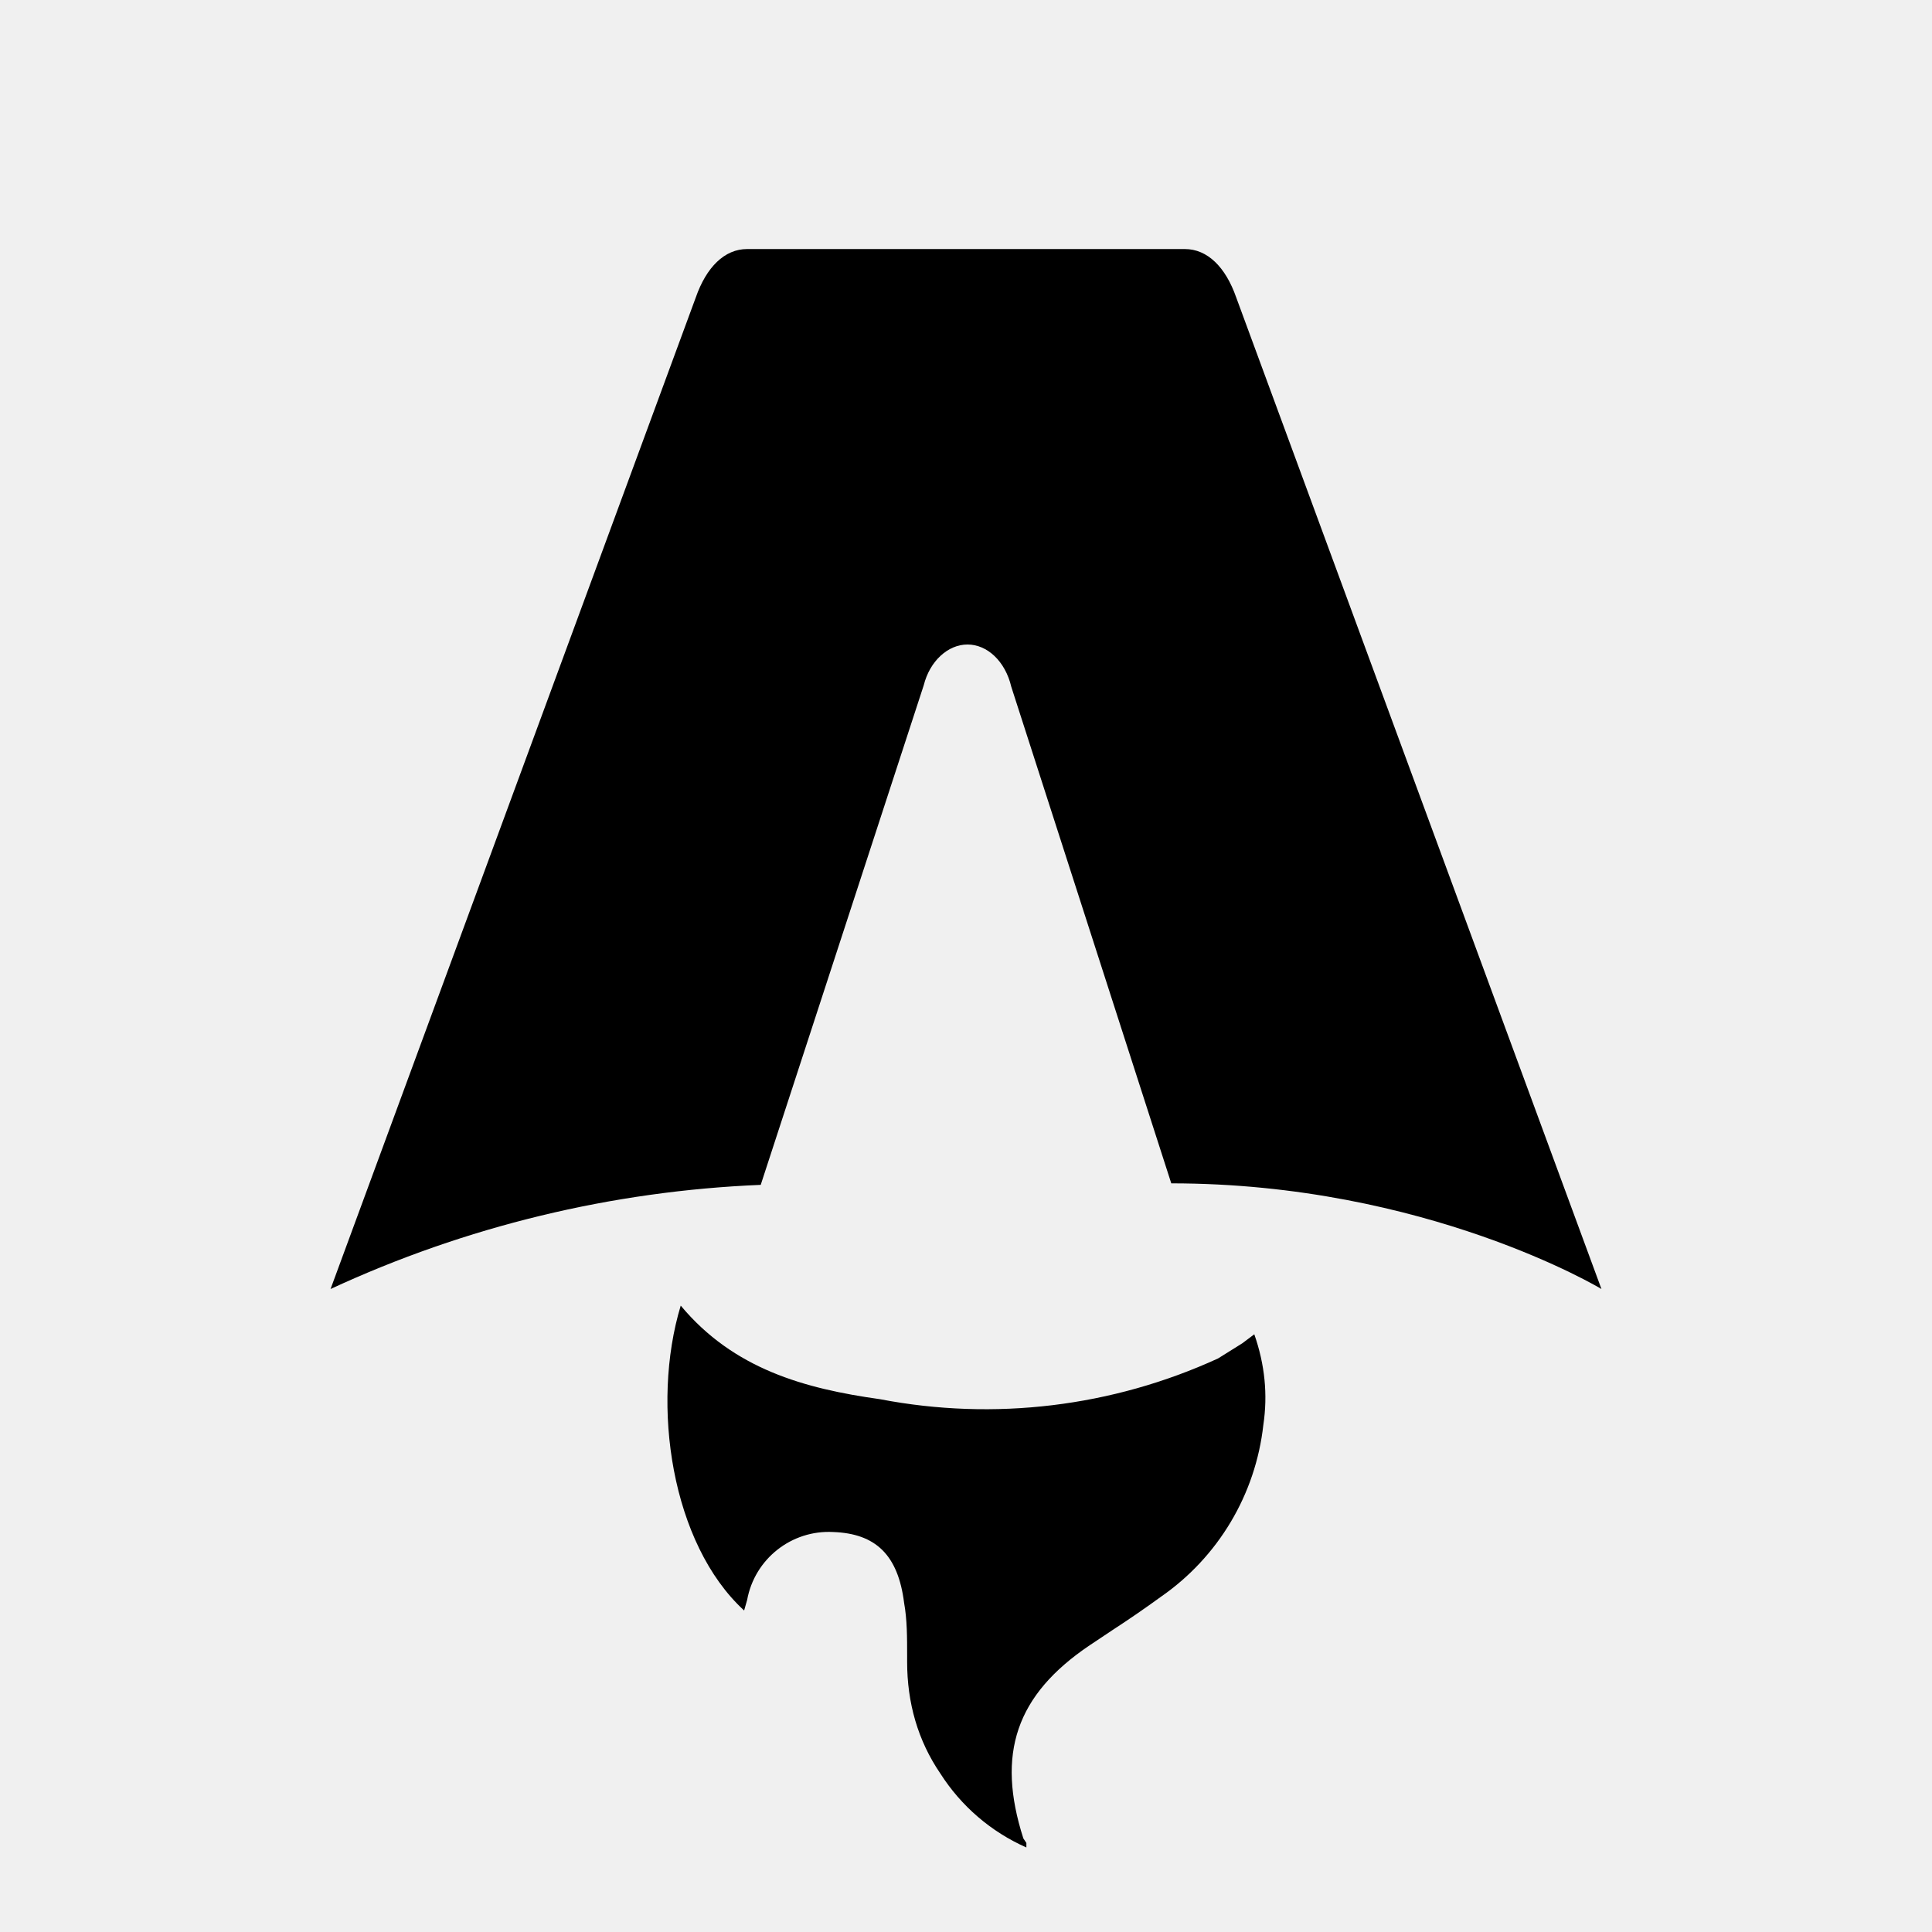
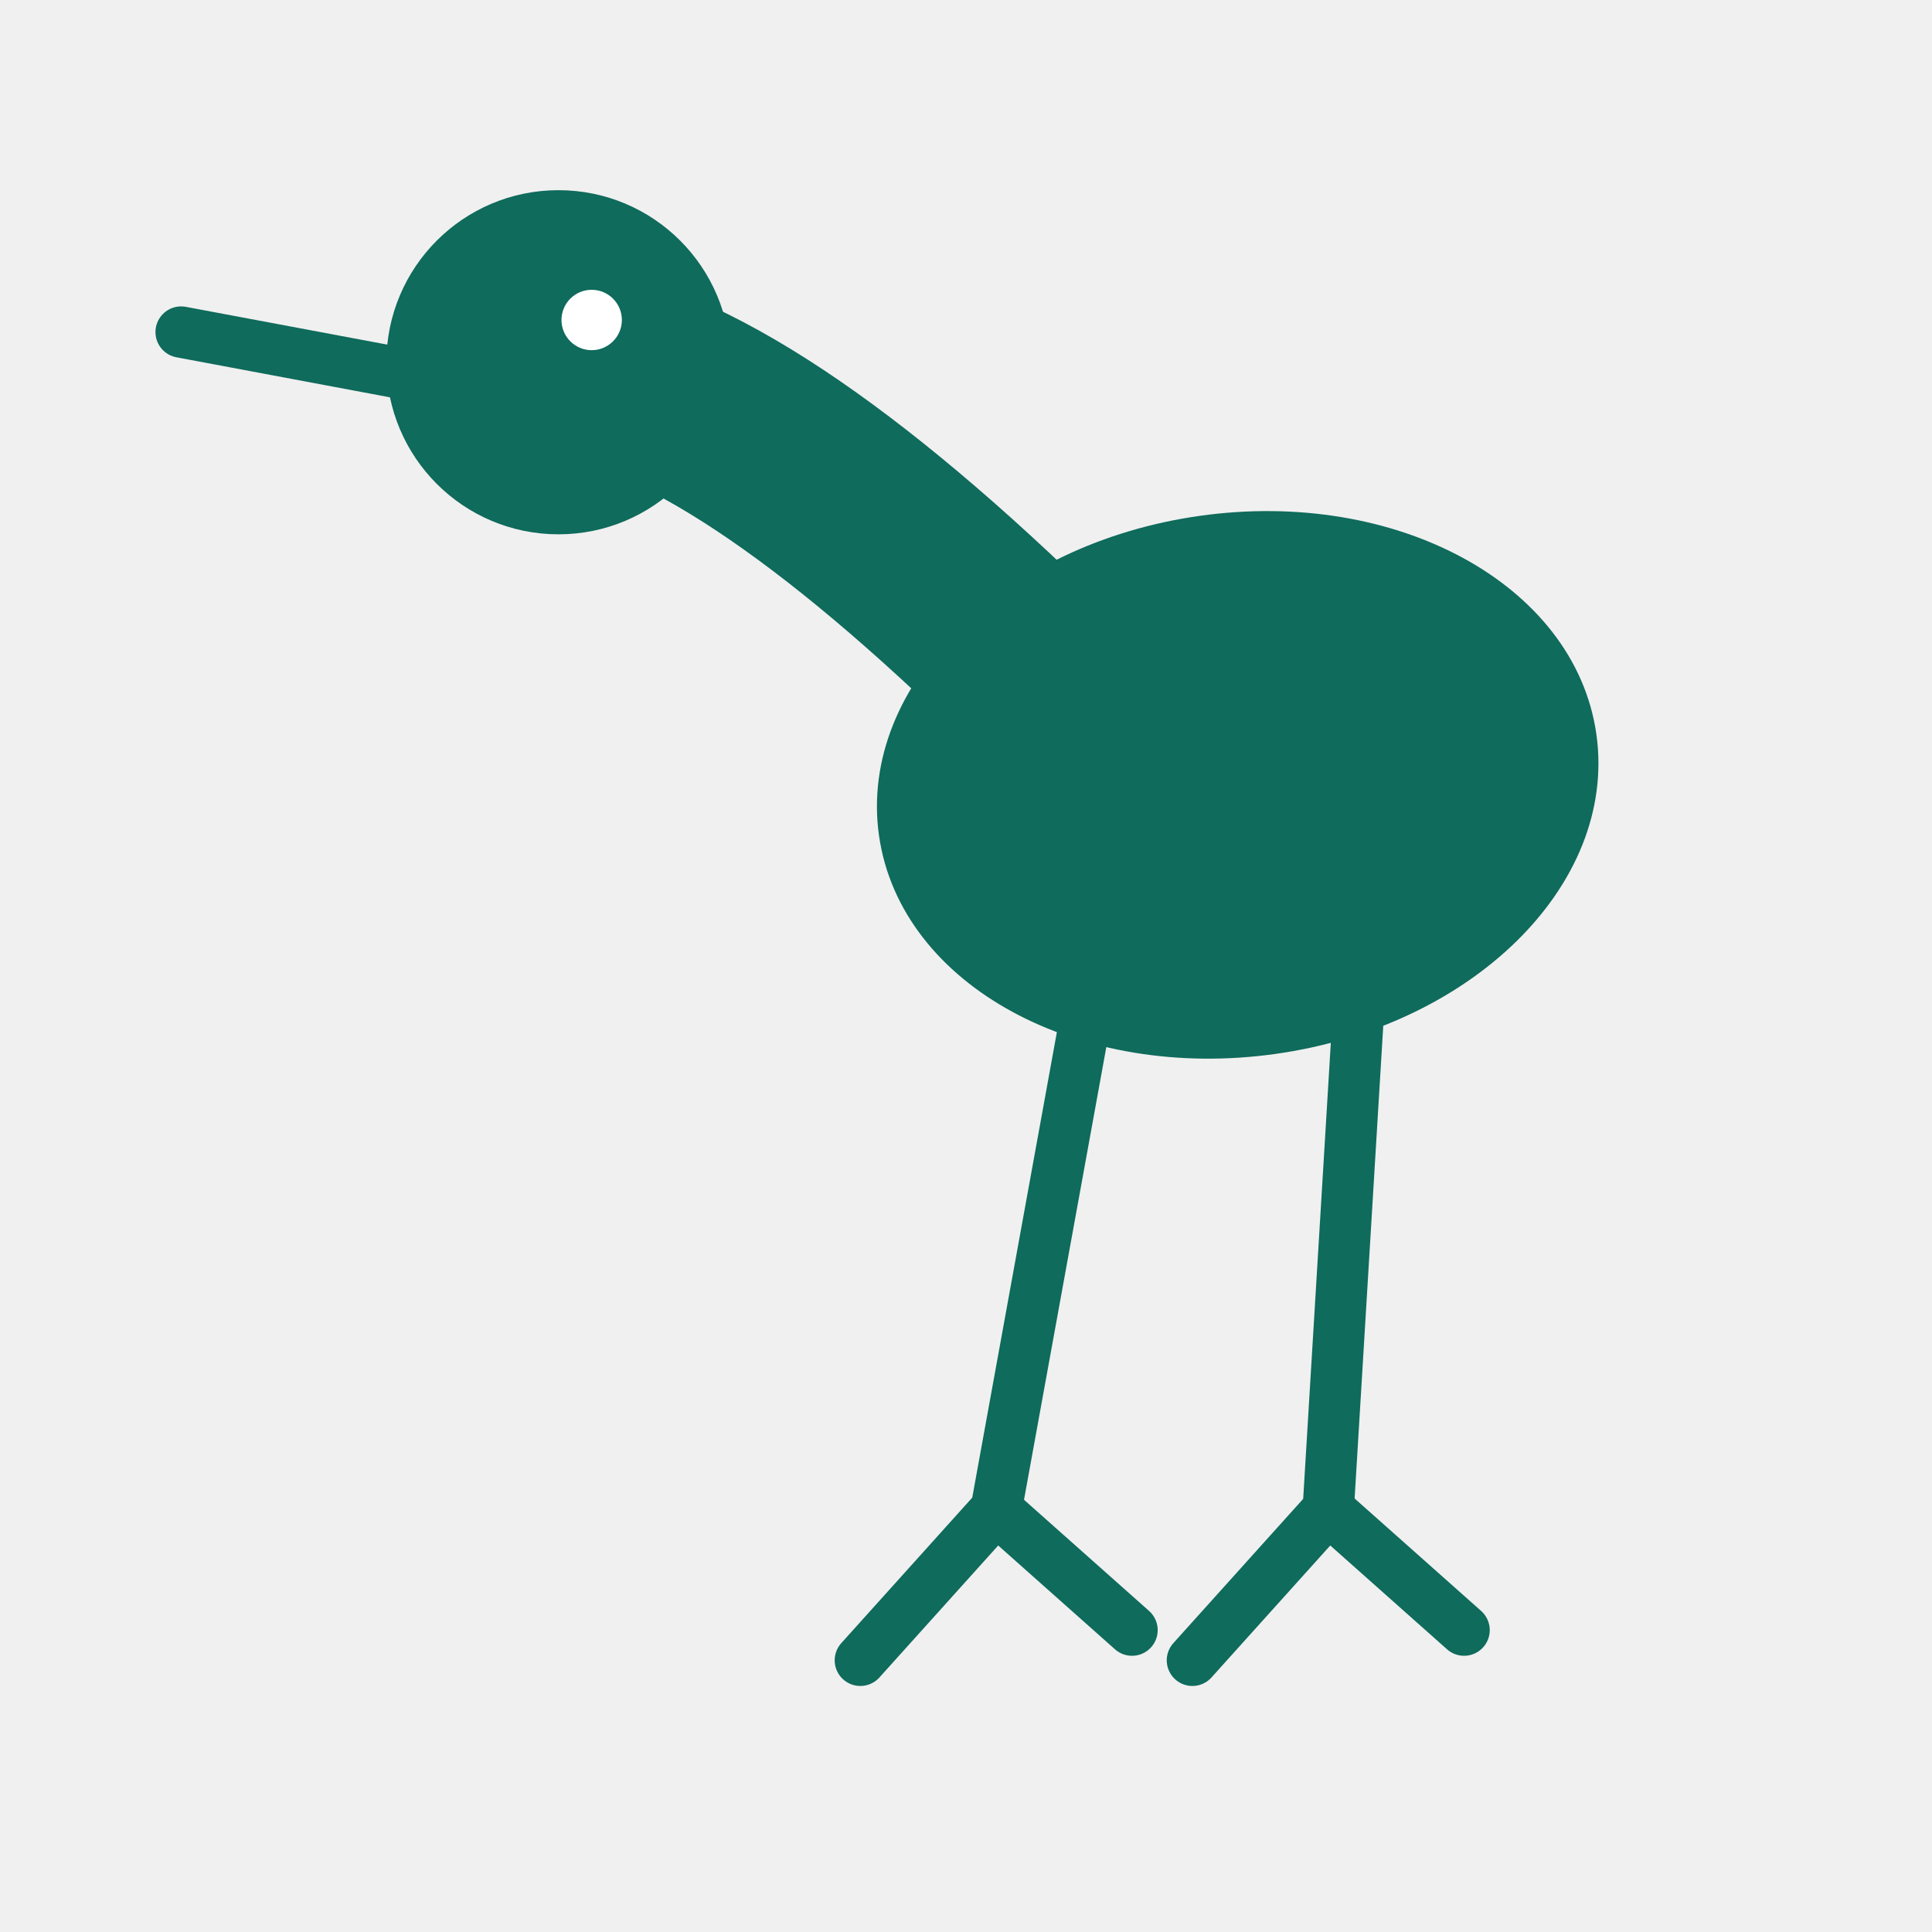
- <svg xmlns="http://www.w3.org/2000/svg" fill="none" viewBox="0 0 128 128">
-   <path d="M50.4 78.5a75.1 75.1 0 0 0-28.5 6.9l24.2-65.7c.7-2 1.9-3.2 3.4-3.2h29c1.5 0 2.7 1.2 3.4 3.2l24.2 65.7s-11.6-7-28.5-7L67 45.5c-.4-1.7-1.6-2.8-2.9-2.8-1.3 0-2.5 1.1-2.9 2.7L50.4 78.5Zm-1.1 28.2Zm-4.2-20.2c-2 6.6-.6 15.8 4.2 20.2a17.5 17.5 0 0 1 .2-.7 5.5 5.5 0 0 1 5.7-4.5c2.8.1 4.3 1.5 4.7 4.7.2 1.1.2 2.3.2 3.5v.4c0 2.7.7 5.2 2.2 7.4a13 13 0 0 0 5.7 4.9v-.3l-.2-.3c-1.8-5.6-.5-9.5 4.4-12.8l1.5-1a73 73 0 0 0 3.2-2.2 16 16 0 0 0 6.8-11.4c.3-2 .1-4-.6-6l-.8.6-1.6 1a37 37 0 0 1-22.4 2.7c-5-.7-9.7-2-13.2-6.2Z" />
+ <svg xmlns="http://www.w3.org/2000/svg" viewBox="0 0 64 64" role="img" aria-label="Cavaliere d'Italia stilizzato, icona del sito">
  <style>
-         path { fill: #000; }
-         @media (prefers-color-scheme: dark) {
-             path { fill: #FFF; }
-         }
-     </style>
+     .mark { fill: #0f6b5c; stroke: #0f6b5c; }
+     @media (prefers-color-scheme: dark) {
+       .mark { fill: #57c7ae; stroke: #57c7ae; }
+     }
+   </style>
+   <path class="mark" fill="none" stroke-width="6.4" stroke-linecap="round" d="M 35 23 Q 25 13 19 12" />
+   <ellipse class="mark" cx="41" cy="26" rx="11.5" ry="8.5" transform="rotate(-8 41 26)" />
+   <circle class="mark" cx="18.5" cy="12" r="5.2" />
+   <path class="mark" stroke-width="1.7" stroke-linecap="round" d="M 14 12.5 L 6 11" />
+   <circle cx="19.6" cy="10.6" r="1" fill="#fff" />
+   <g class="mark" stroke-width="1.7" stroke-linecap="round" fill="none">
+     <path d="M 36 33.5 L 33 50 M 33 50 L 28.5 55 M 33 50 L 37.5 54" />
+     <path d="M 45 33.5 L 44 50 M 44 50 L 39.5 55 M 44 50 L 48.5 54" />
+   </g>
</svg>
